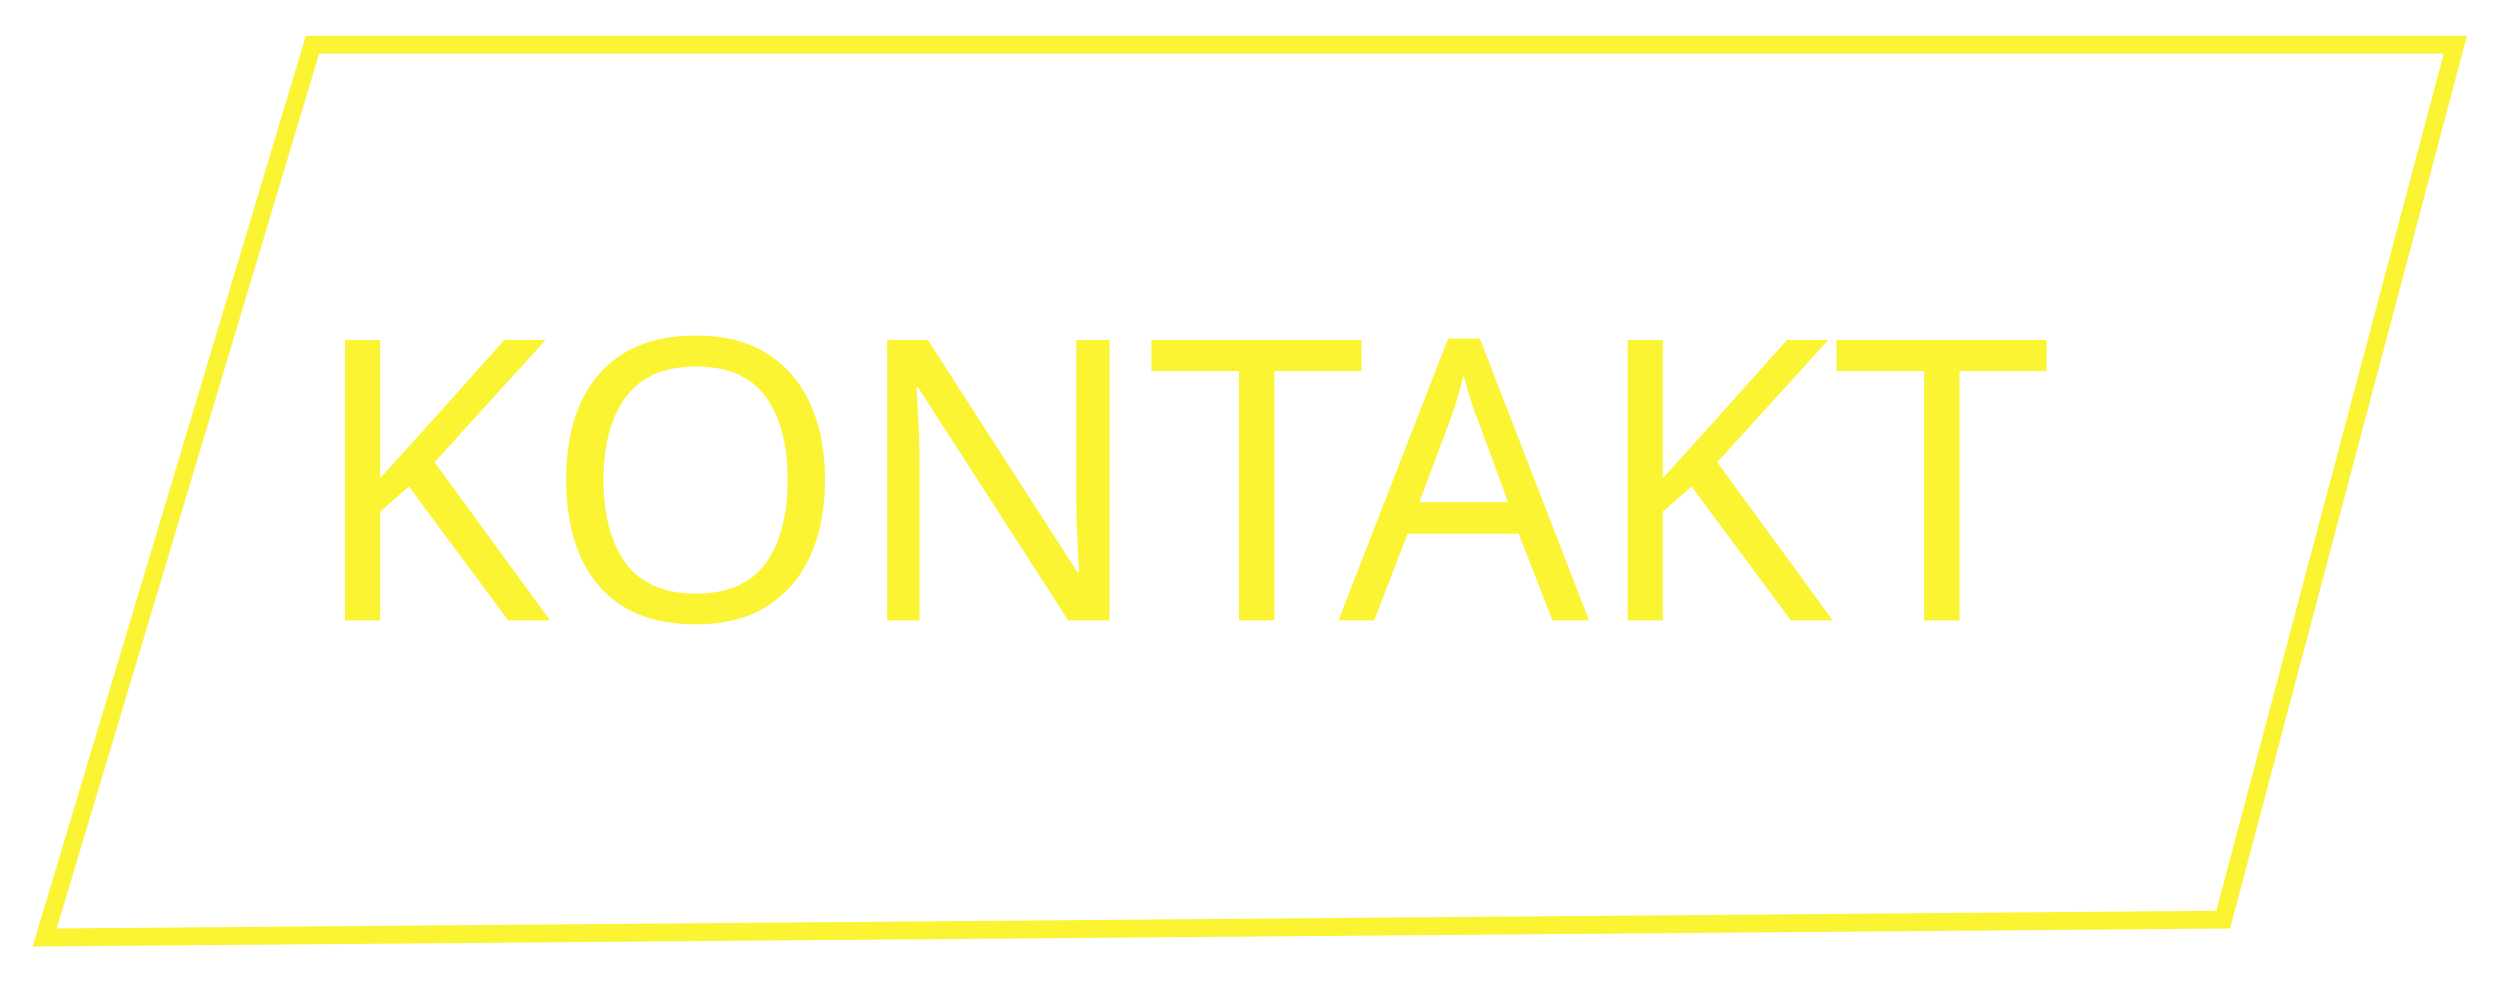
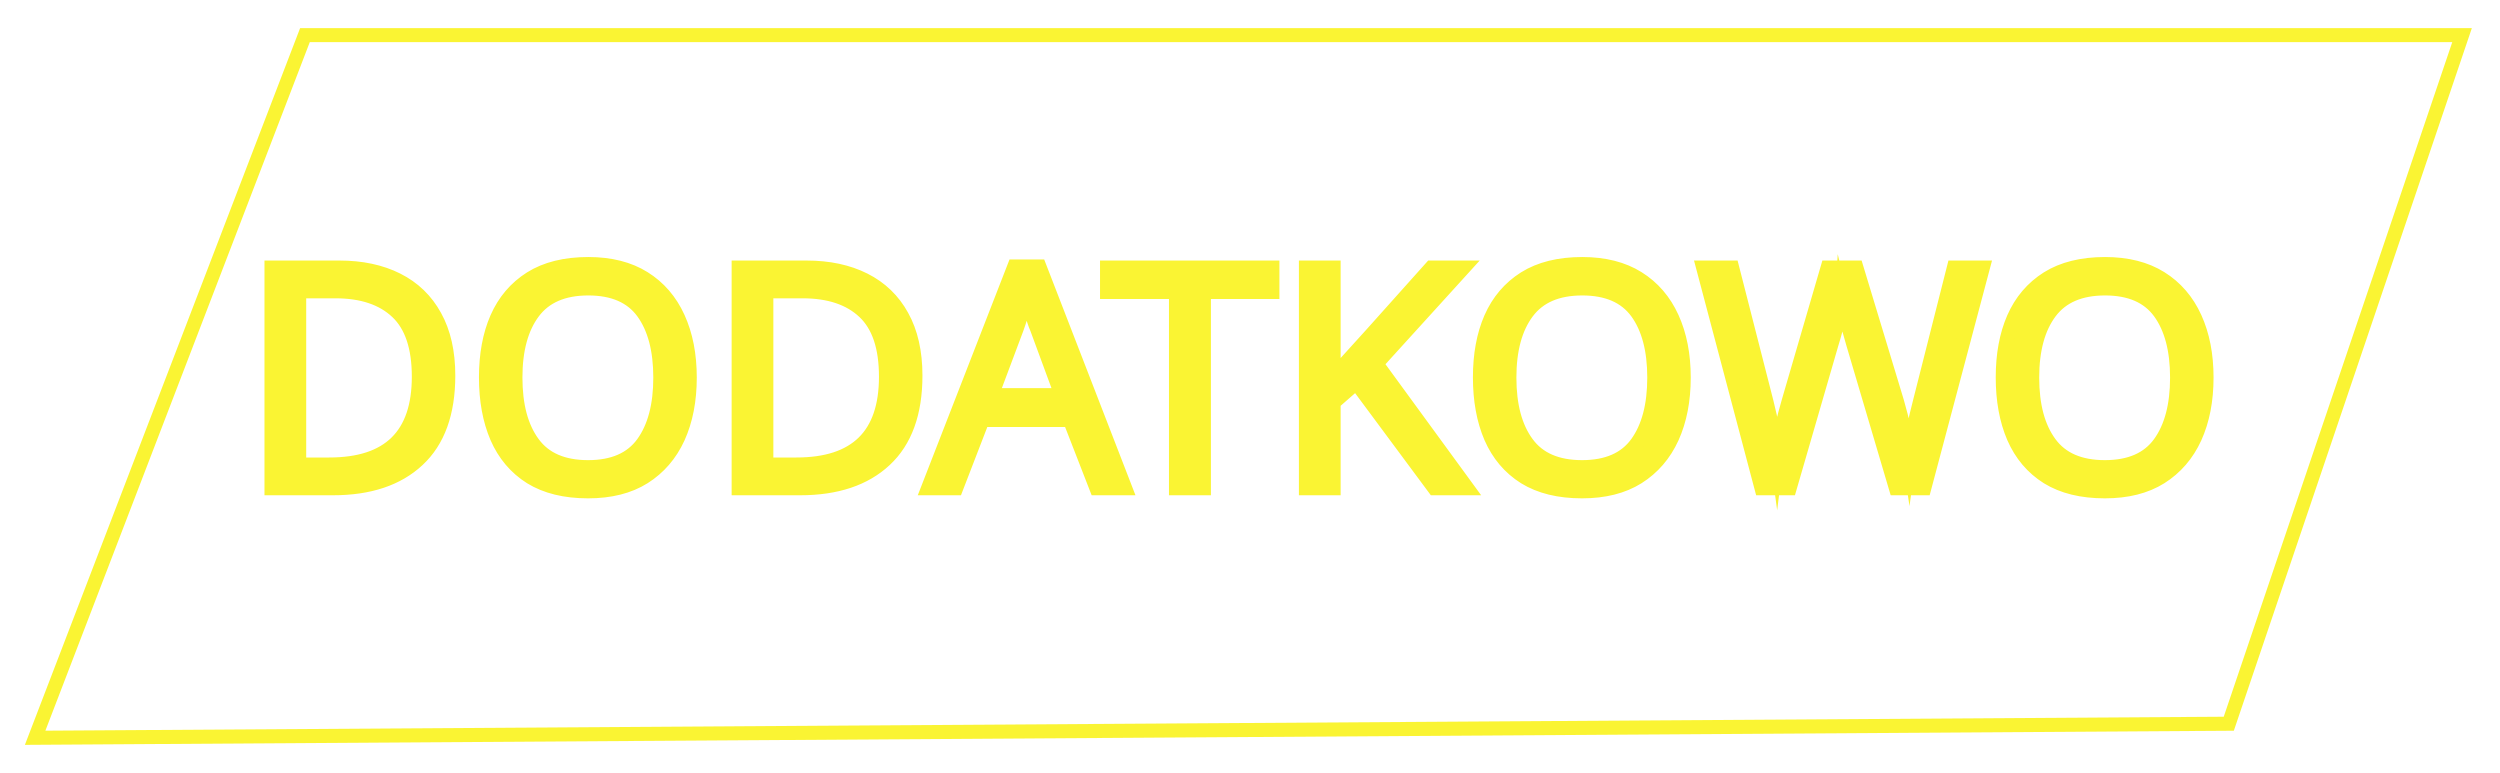
- <svg xmlns="http://www.w3.org/2000/svg" version="1.1" id="Слой_1" x="0px" y="0px" viewBox="0 0 140 55" style="enable-background:new 0 0 140 55;" xml:space="preserve">
+ <svg xmlns="http://www.w3.org/2000/svg" version="1.1" id="Слой_1" x="0px" y="0px" viewBox="0 0 177.9 55" style="enable-background:new 0 0 177.9 55;" xml:space="preserve">
  <style type="text/css">
	.st0{fill:none;stroke:#FAF433;stroke-miterlimit:10;}
- 	.st1{fill:#FAF433;}
+ 	.st1{fill:#FAF433;stroke:#FAF433;stroke-miterlimit:10;}
	.st2{font-family:'MinionPro-Regular';}
	.st3{font-size:22px;}
</style>
-   <polygon class="st0" points="124.5,51.5 2.5,52.5 17.5,2.5 137.5,2.5 " />
-   <text transform="matrix(1 0 0 1 17.1802 34.7432)" class="st1 st2 st3">KONTAKT</text>
+   <polygon class="st0" points="158.6,51.5 2.5,52.5 21.7,2.5 175.2,2.5 " />
+   <text transform="matrix(1 0 0 1 17.1802 34.7432)" class="st1 st2 st3">DODATKOWO</text>
</svg>
